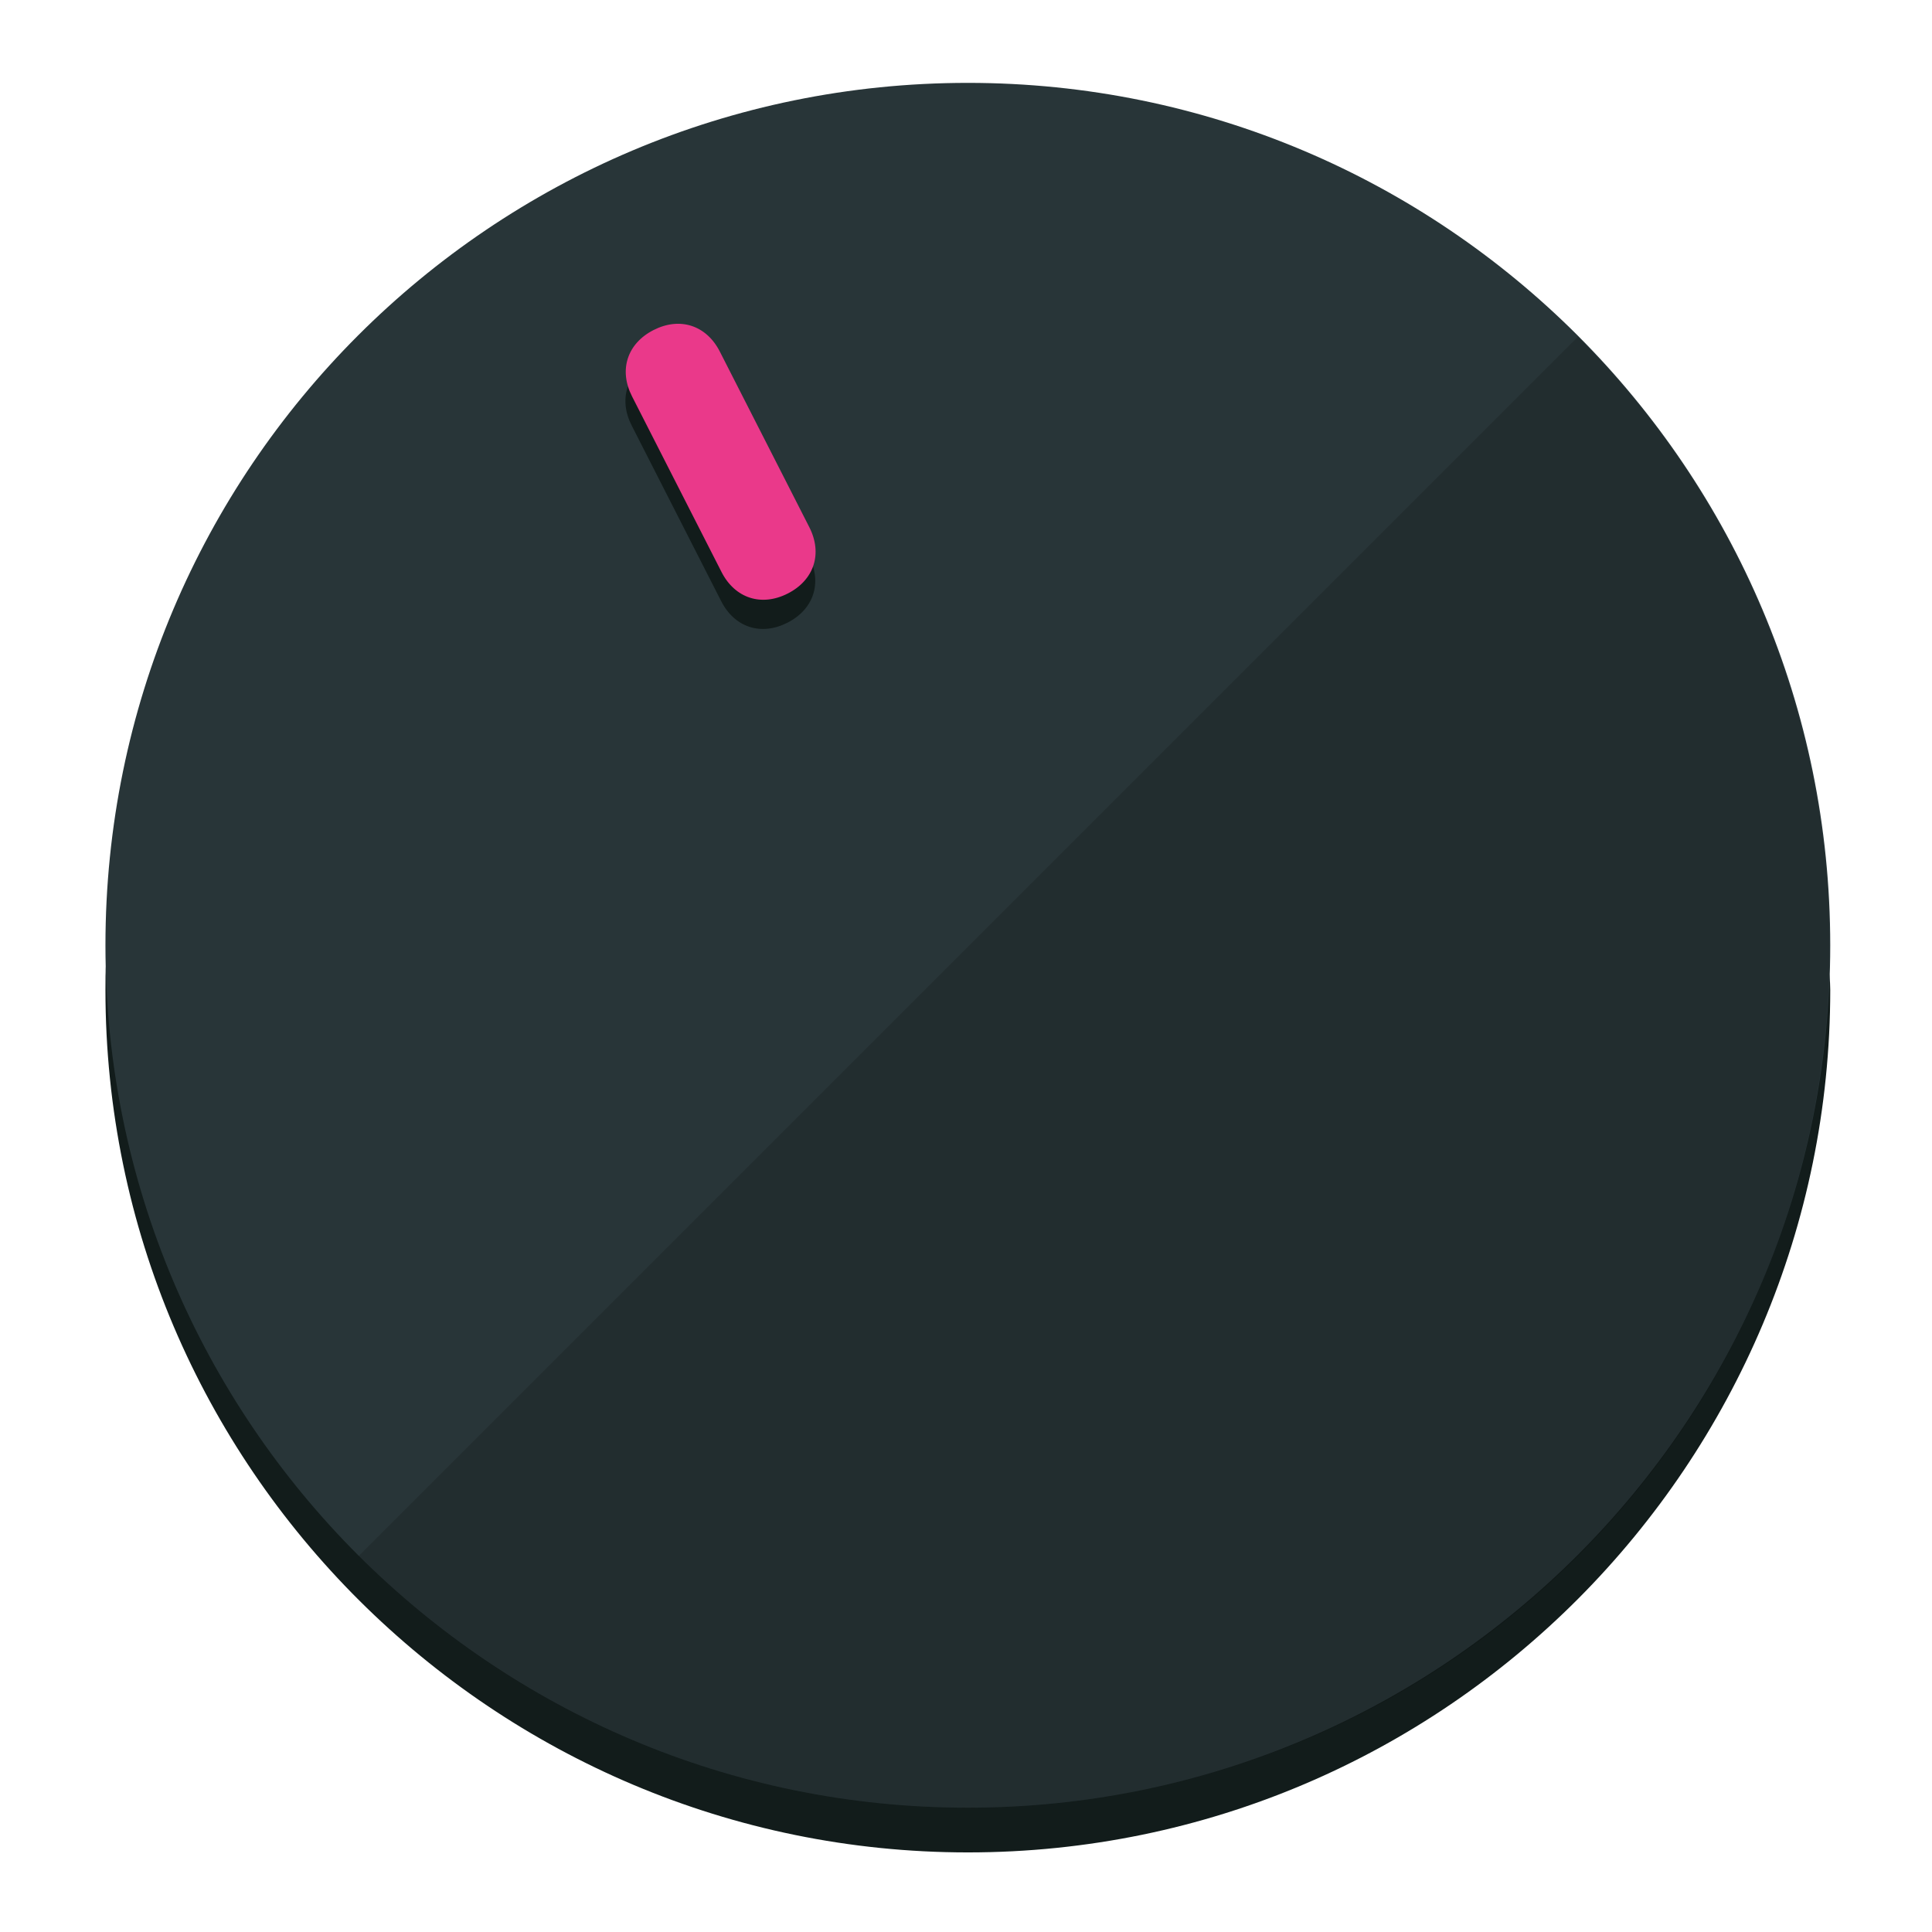
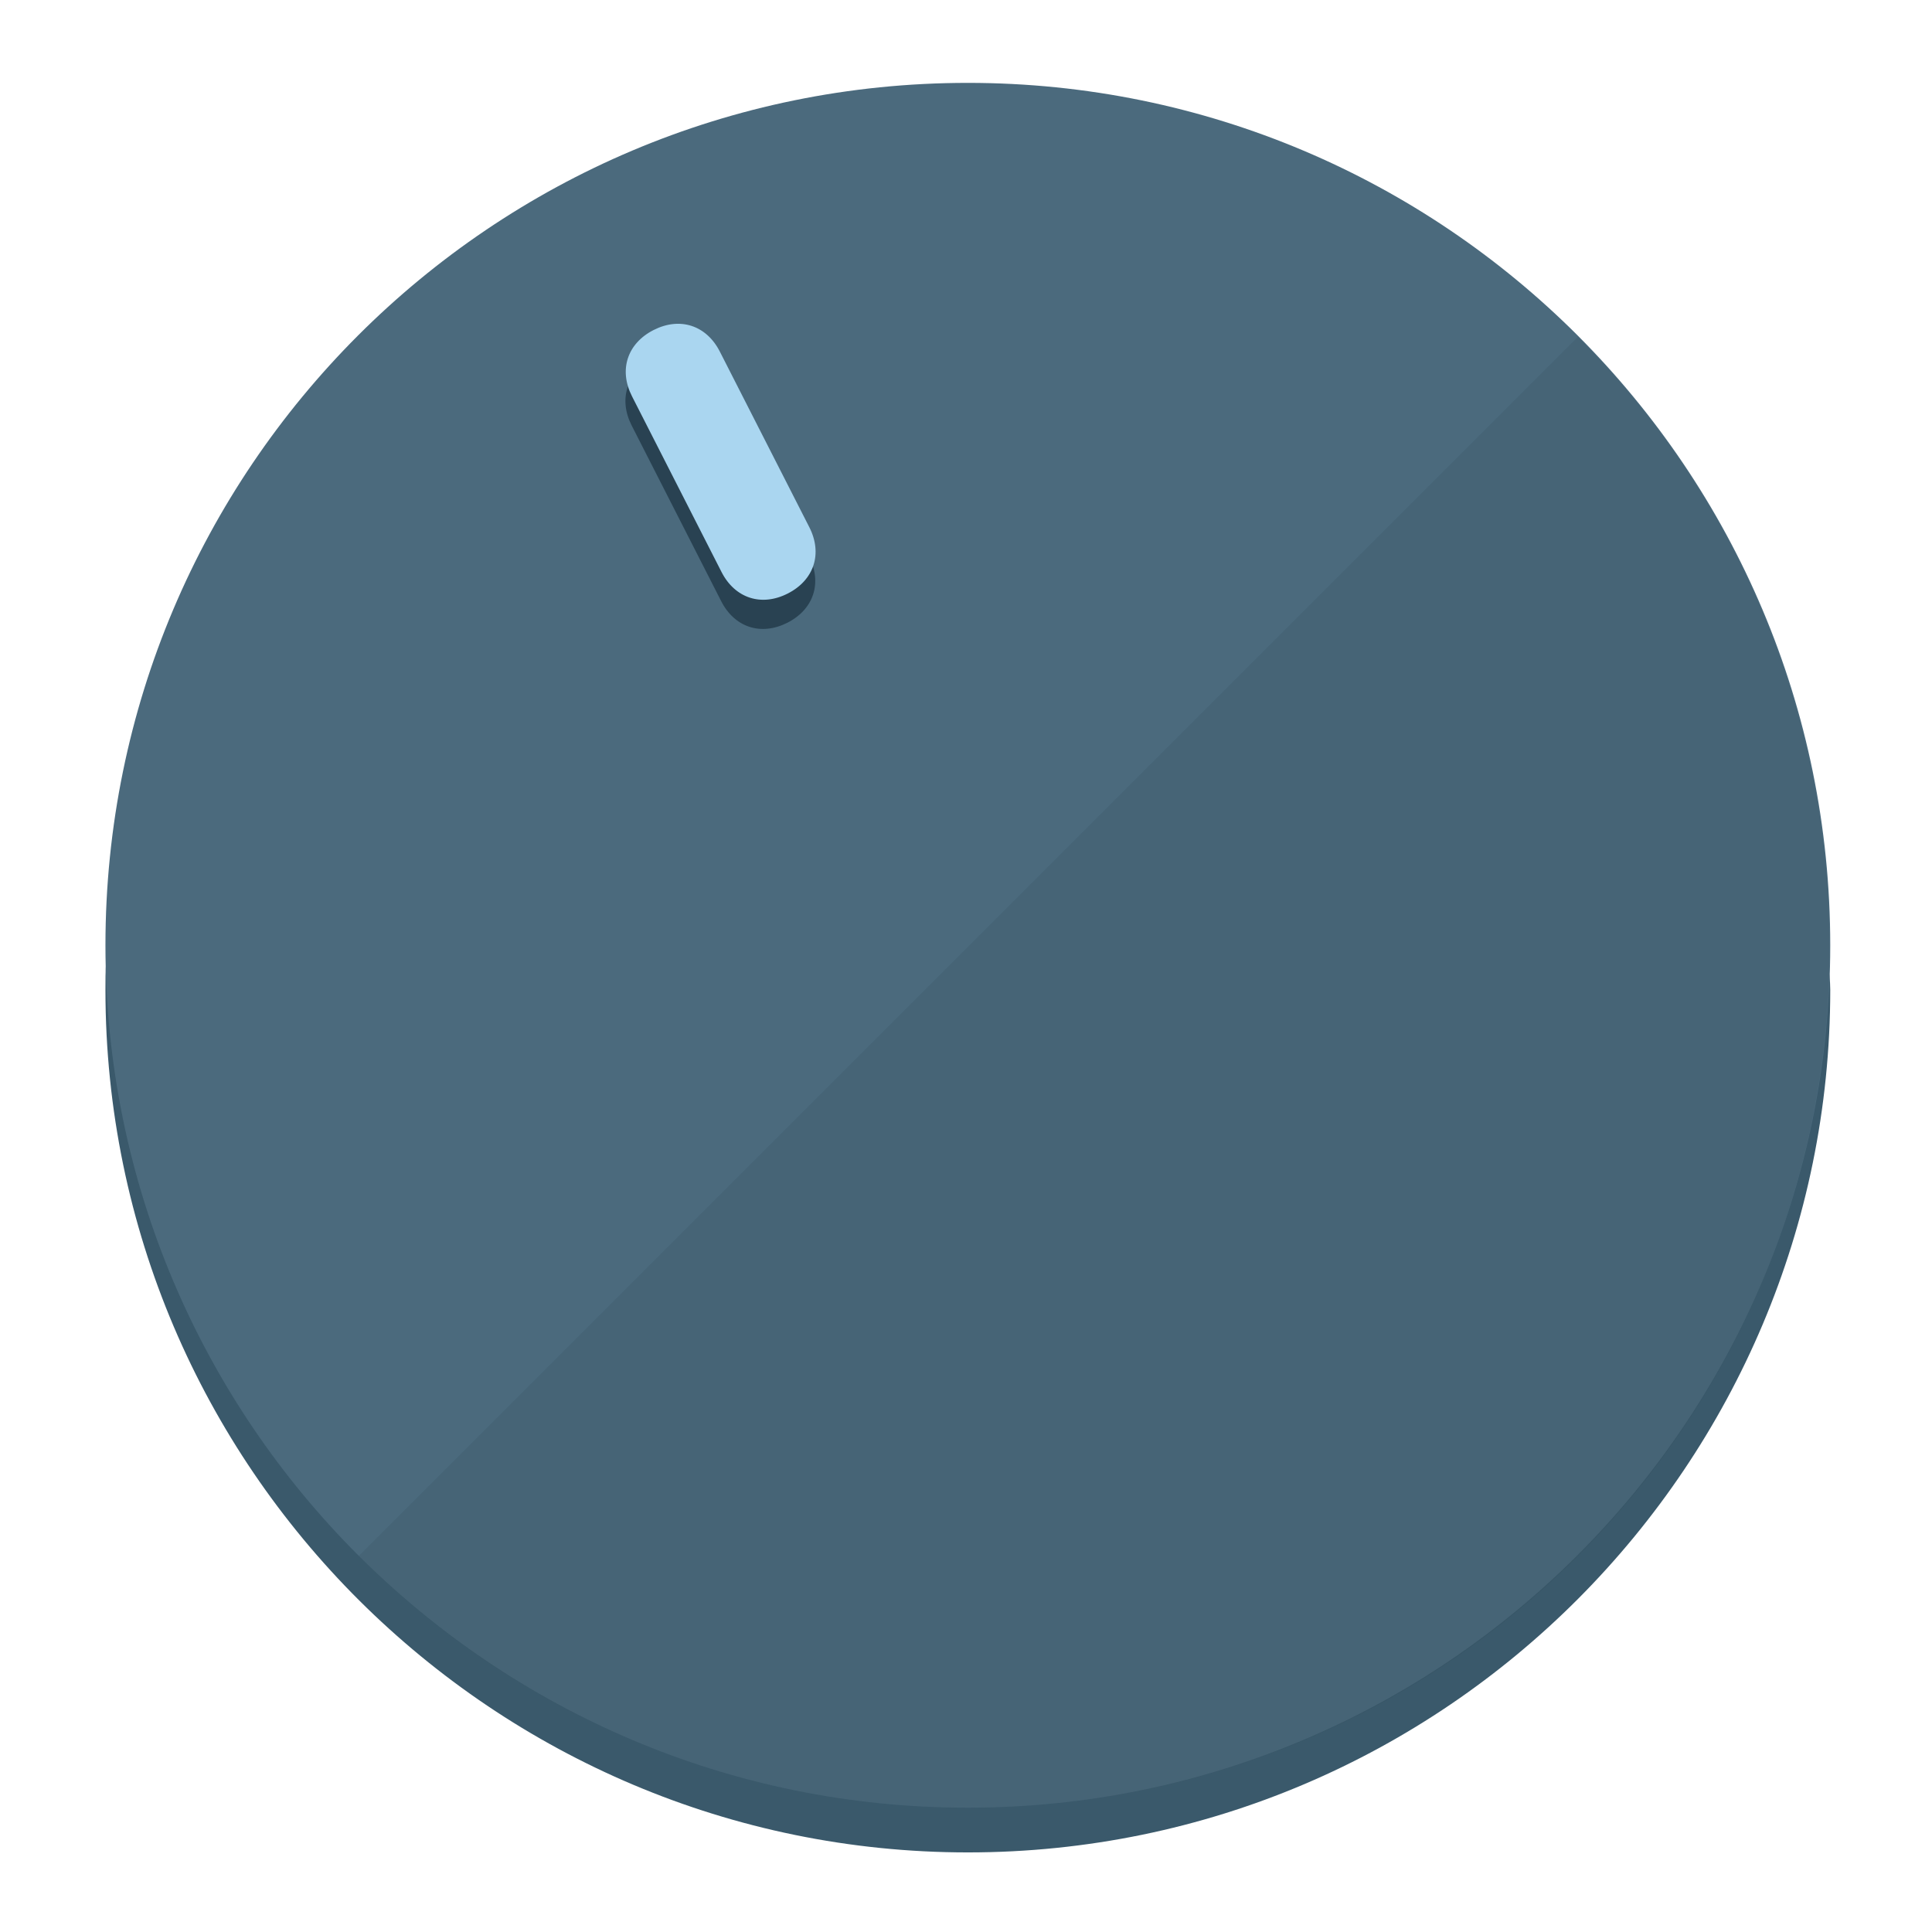
<svg xmlns="http://www.w3.org/2000/svg" height="120px" width="120px" version="1.1" id="Layer_1" viewBox="0 0 496.8 496.8" xml:space="preserve">
  <defs id="defs23" />
  <g id="g3158">
-     <path style="display:inline;fill:#121c1b;fill-opacity:1;stroke-width:1.584" d="m 248.875,445.92 c 116.582,0 212.89,-91.238 220.493,-205.286 0,5.069 1.267,8.87 1.267,13.939 0,121.651 -98.842,221.76 -221.76,221.76 -121.651,0 -221.76,-98.842 -221.76,-221.76 0,-5.069 0,-8.87 1.267,-13.939 7.603,114.048 103.91,205.286 220.493,205.286 z" id="path8" />
-     <circle style="display:inline;fill:#283538;fill-opacity:1;stroke-width:1.584" cx="248.875" cy="243.071" r="221.76" id="circle12" />
-     <path style="display:inline;fill:#000000;fill-opacity:0.154;stroke-width:1.587" d="m 405.744,86.606 c 86.308,86.308 86.308,227.193 0,313.5 -86.308,86.308 -227.193,86.308 -313.5,0" id="path14" />
+     <path style="display:inline;fill:#3A596B;fill-opacity:1;stroke-width:1.584" d="m 248.875,445.92 c 116.582,0 212.89,-91.238 220.493,-205.286 0,5.069 1.267,8.87 1.267,13.939 0,121.651 -98.842,221.76 -221.76,221.76 -121.651,0 -221.76,-98.842 -221.76,-221.76 0,-5.069 0,-8.87 1.267,-13.939 7.603,114.048 103.91,205.286 220.493,205.286 z" id="path8" />
+     <circle style="display:inline;fill:#4B6A7D;fill-opacity:1;stroke-width:1.584" cx="248.875" cy="243.071" r="221.76" id="circle12" />
+     <path style="display:inline;fill:#294252;fill-opacity:0.154;stroke-width:1.587" d="m 405.744,86.606 c 86.308,86.308 86.308,227.193 0,313.5 -86.308,86.308 -227.193,86.308 -313.5,0" id="path14" />
  </g>
  <g id="g3198">
    <circle style="display:none;fill:#000000;fill-opacity:0;stroke-width:1.584" cx="110.802" cy="329.835" r="221.76" id="circle12-3" transform="rotate(-27)" />
-     <path style="display:inline;fill:#121c1b;fill-opacity:1;stroke-width:1.584" d="m 208.027,143.077 c 3.452,6.774 1.237,13.592 -5.538,17.044 v 0 c -6.775,3.452 -13.592,1.237 -17.044,-5.538 l -23.012,-45.163 c -3.452,-6.775 -1.237,-13.592 5.538,-17.044 v 0 c 6.774,-3.452 13.592,-1.237 17.044,5.538 z" id="path3789" />
-     <path style="display:inline;fill:#ea398a;stroke-width:1.584" d="m 208.113,135.571 c 3.452,6.775 1.237,13.592 -5.538,17.044 v 0 c -6.774,3.452 -13.592,1.237 -17.044,-5.538 l -23.012,-45.163 c -3.452,-6.775 -1.237,-13.592 5.538,-17.044 v 0 c 6.775,-3.452 13.592,-1.237 17.044,5.538 z" id="path915" />
+     <path style="display:inline;fill:#294252;fill-opacity:1;stroke-width:1.584" d="m 208.027,143.077 c 3.452,6.774 1.237,13.592 -5.538,17.044 v 0 c -6.775,3.452 -13.592,1.237 -17.044,-5.538 l -23.012,-45.163 c -3.452,-6.775 -1.237,-13.592 5.538,-17.044 v 0 c 6.774,-3.452 13.592,-1.237 17.044,5.538 z" id="path3789" />
+     <path style="display:inline;fill:#AAD6F0;stroke-width:1.584" d="m 208.113,135.571 c 3.452,6.775 1.237,13.592 -5.538,17.044 v 0 c -6.774,3.452 -13.592,1.237 -17.044,-5.538 l -23.012,-45.163 c -3.452,-6.775 -1.237,-13.592 5.538,-17.044 v 0 c 6.775,-3.452 13.592,-1.237 17.044,5.538 z" id="path915" />
  </g>
</svg>
